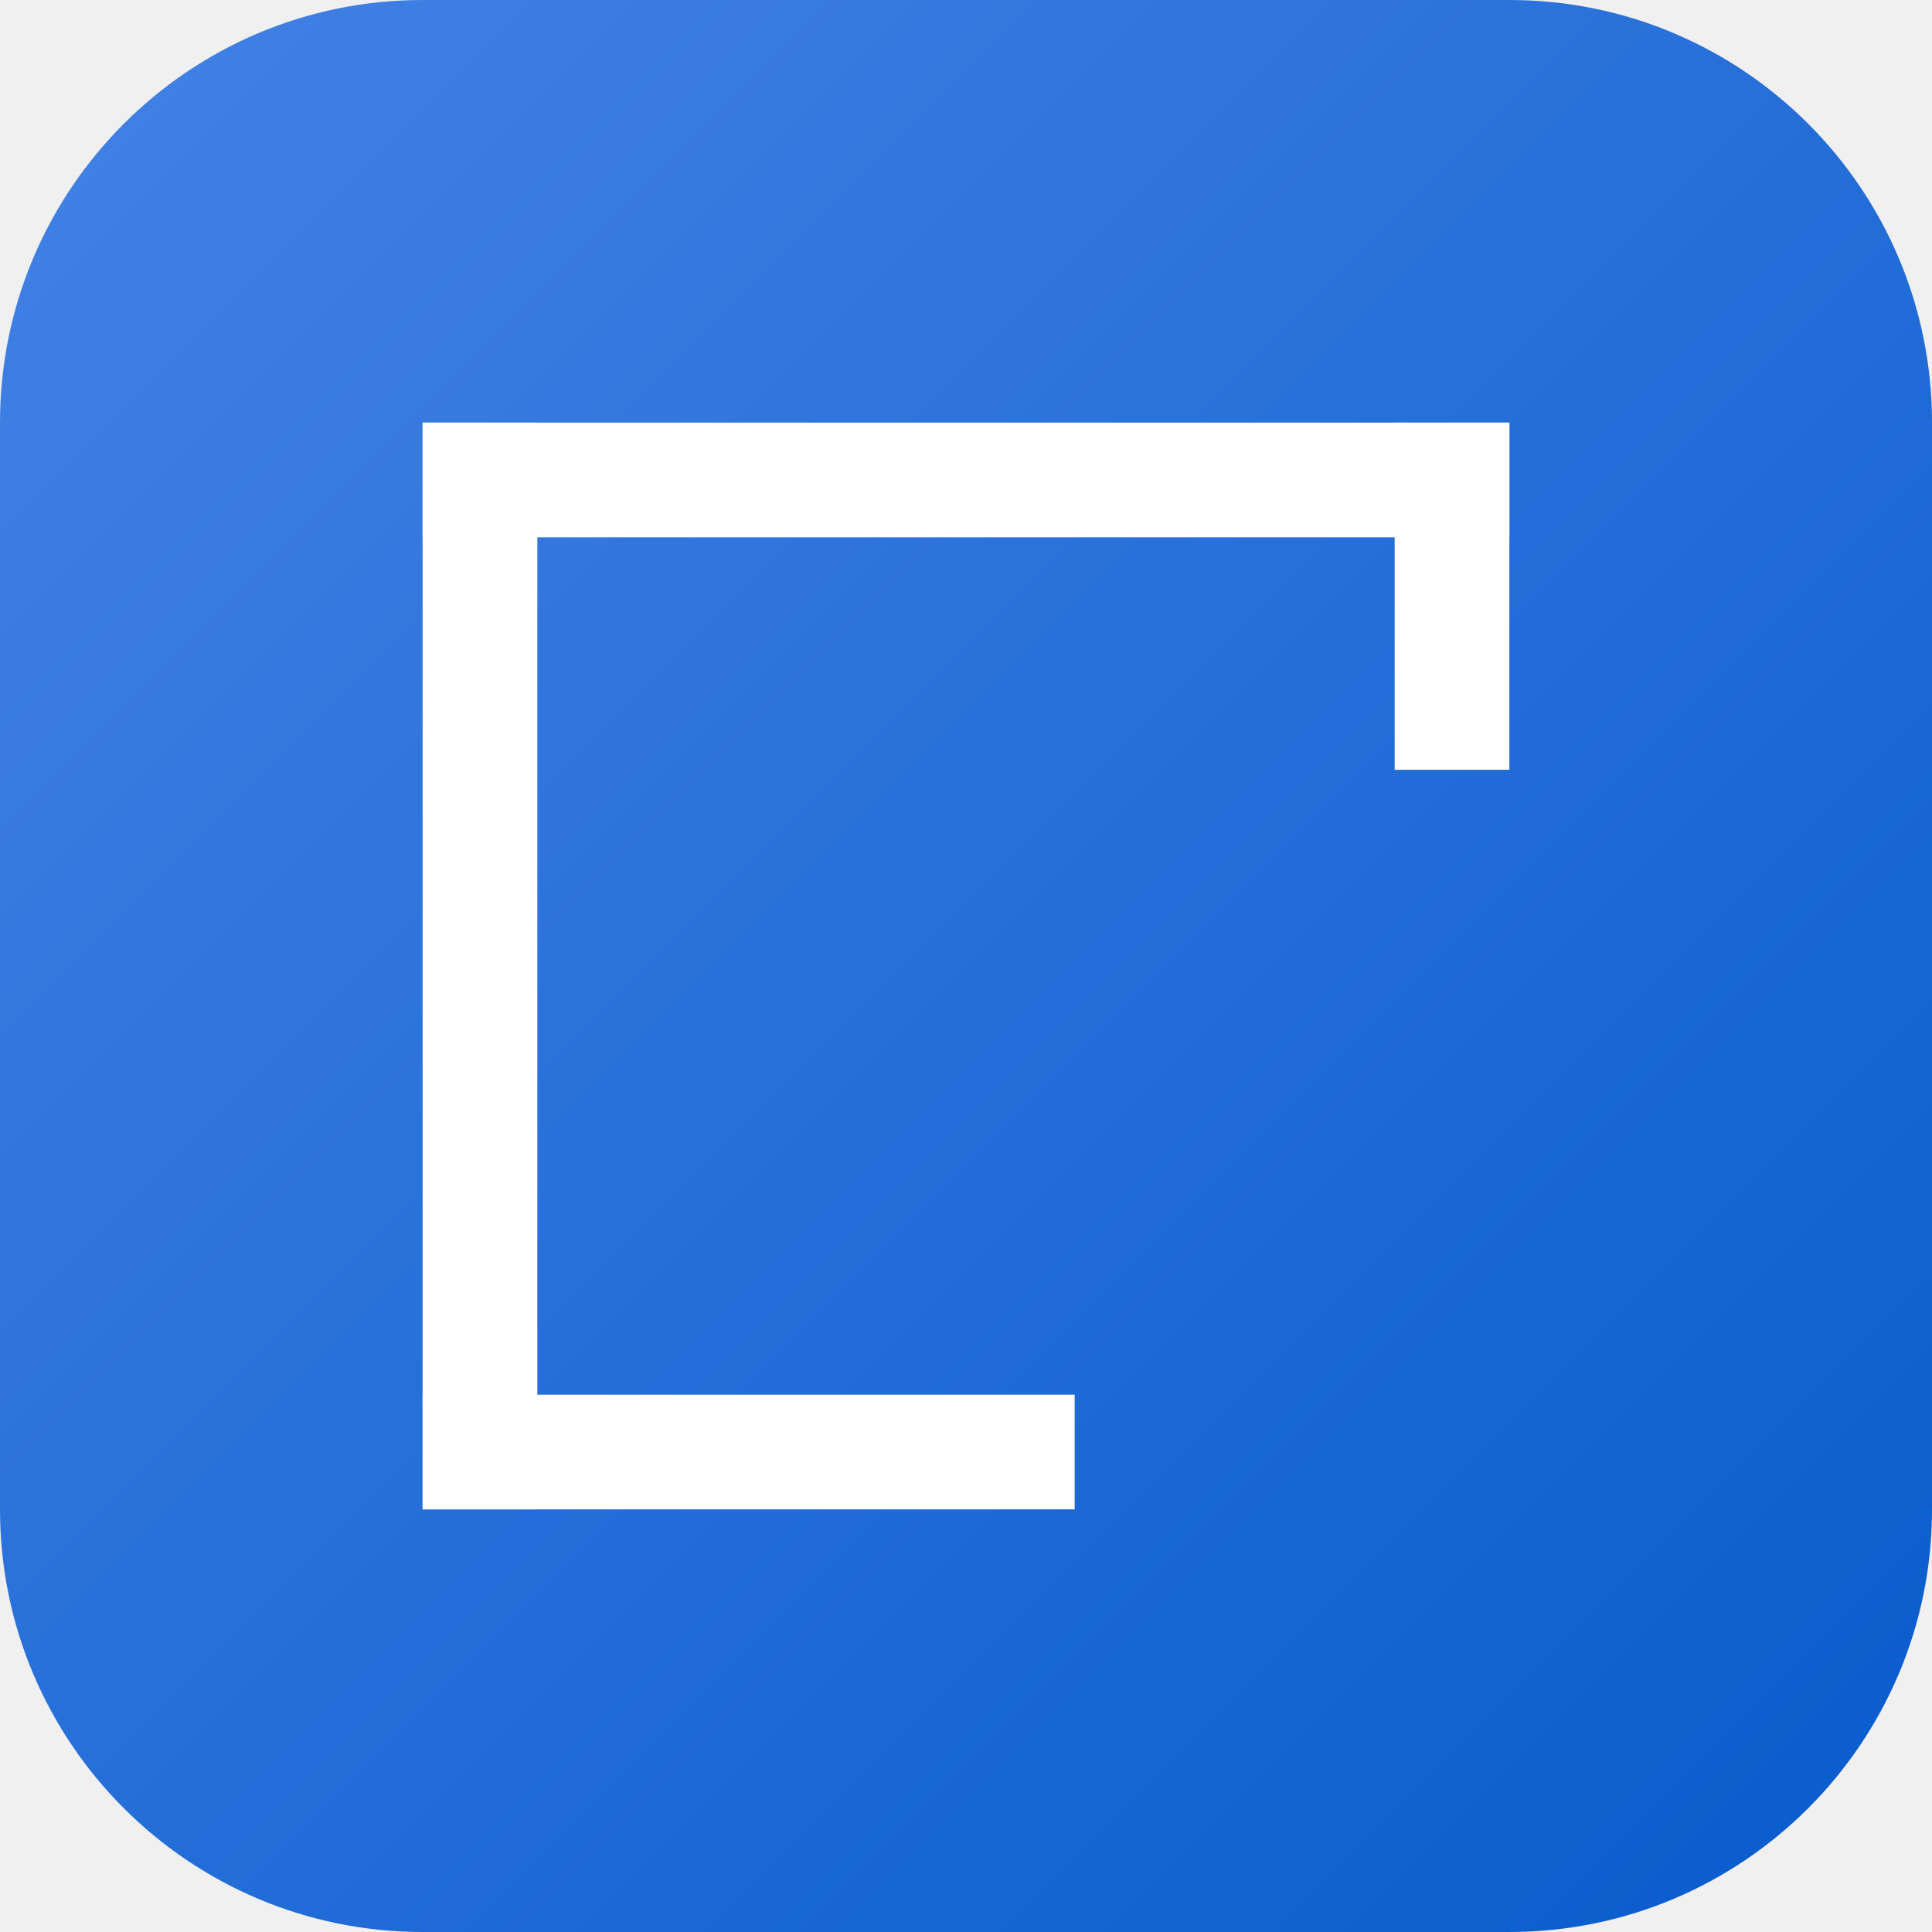
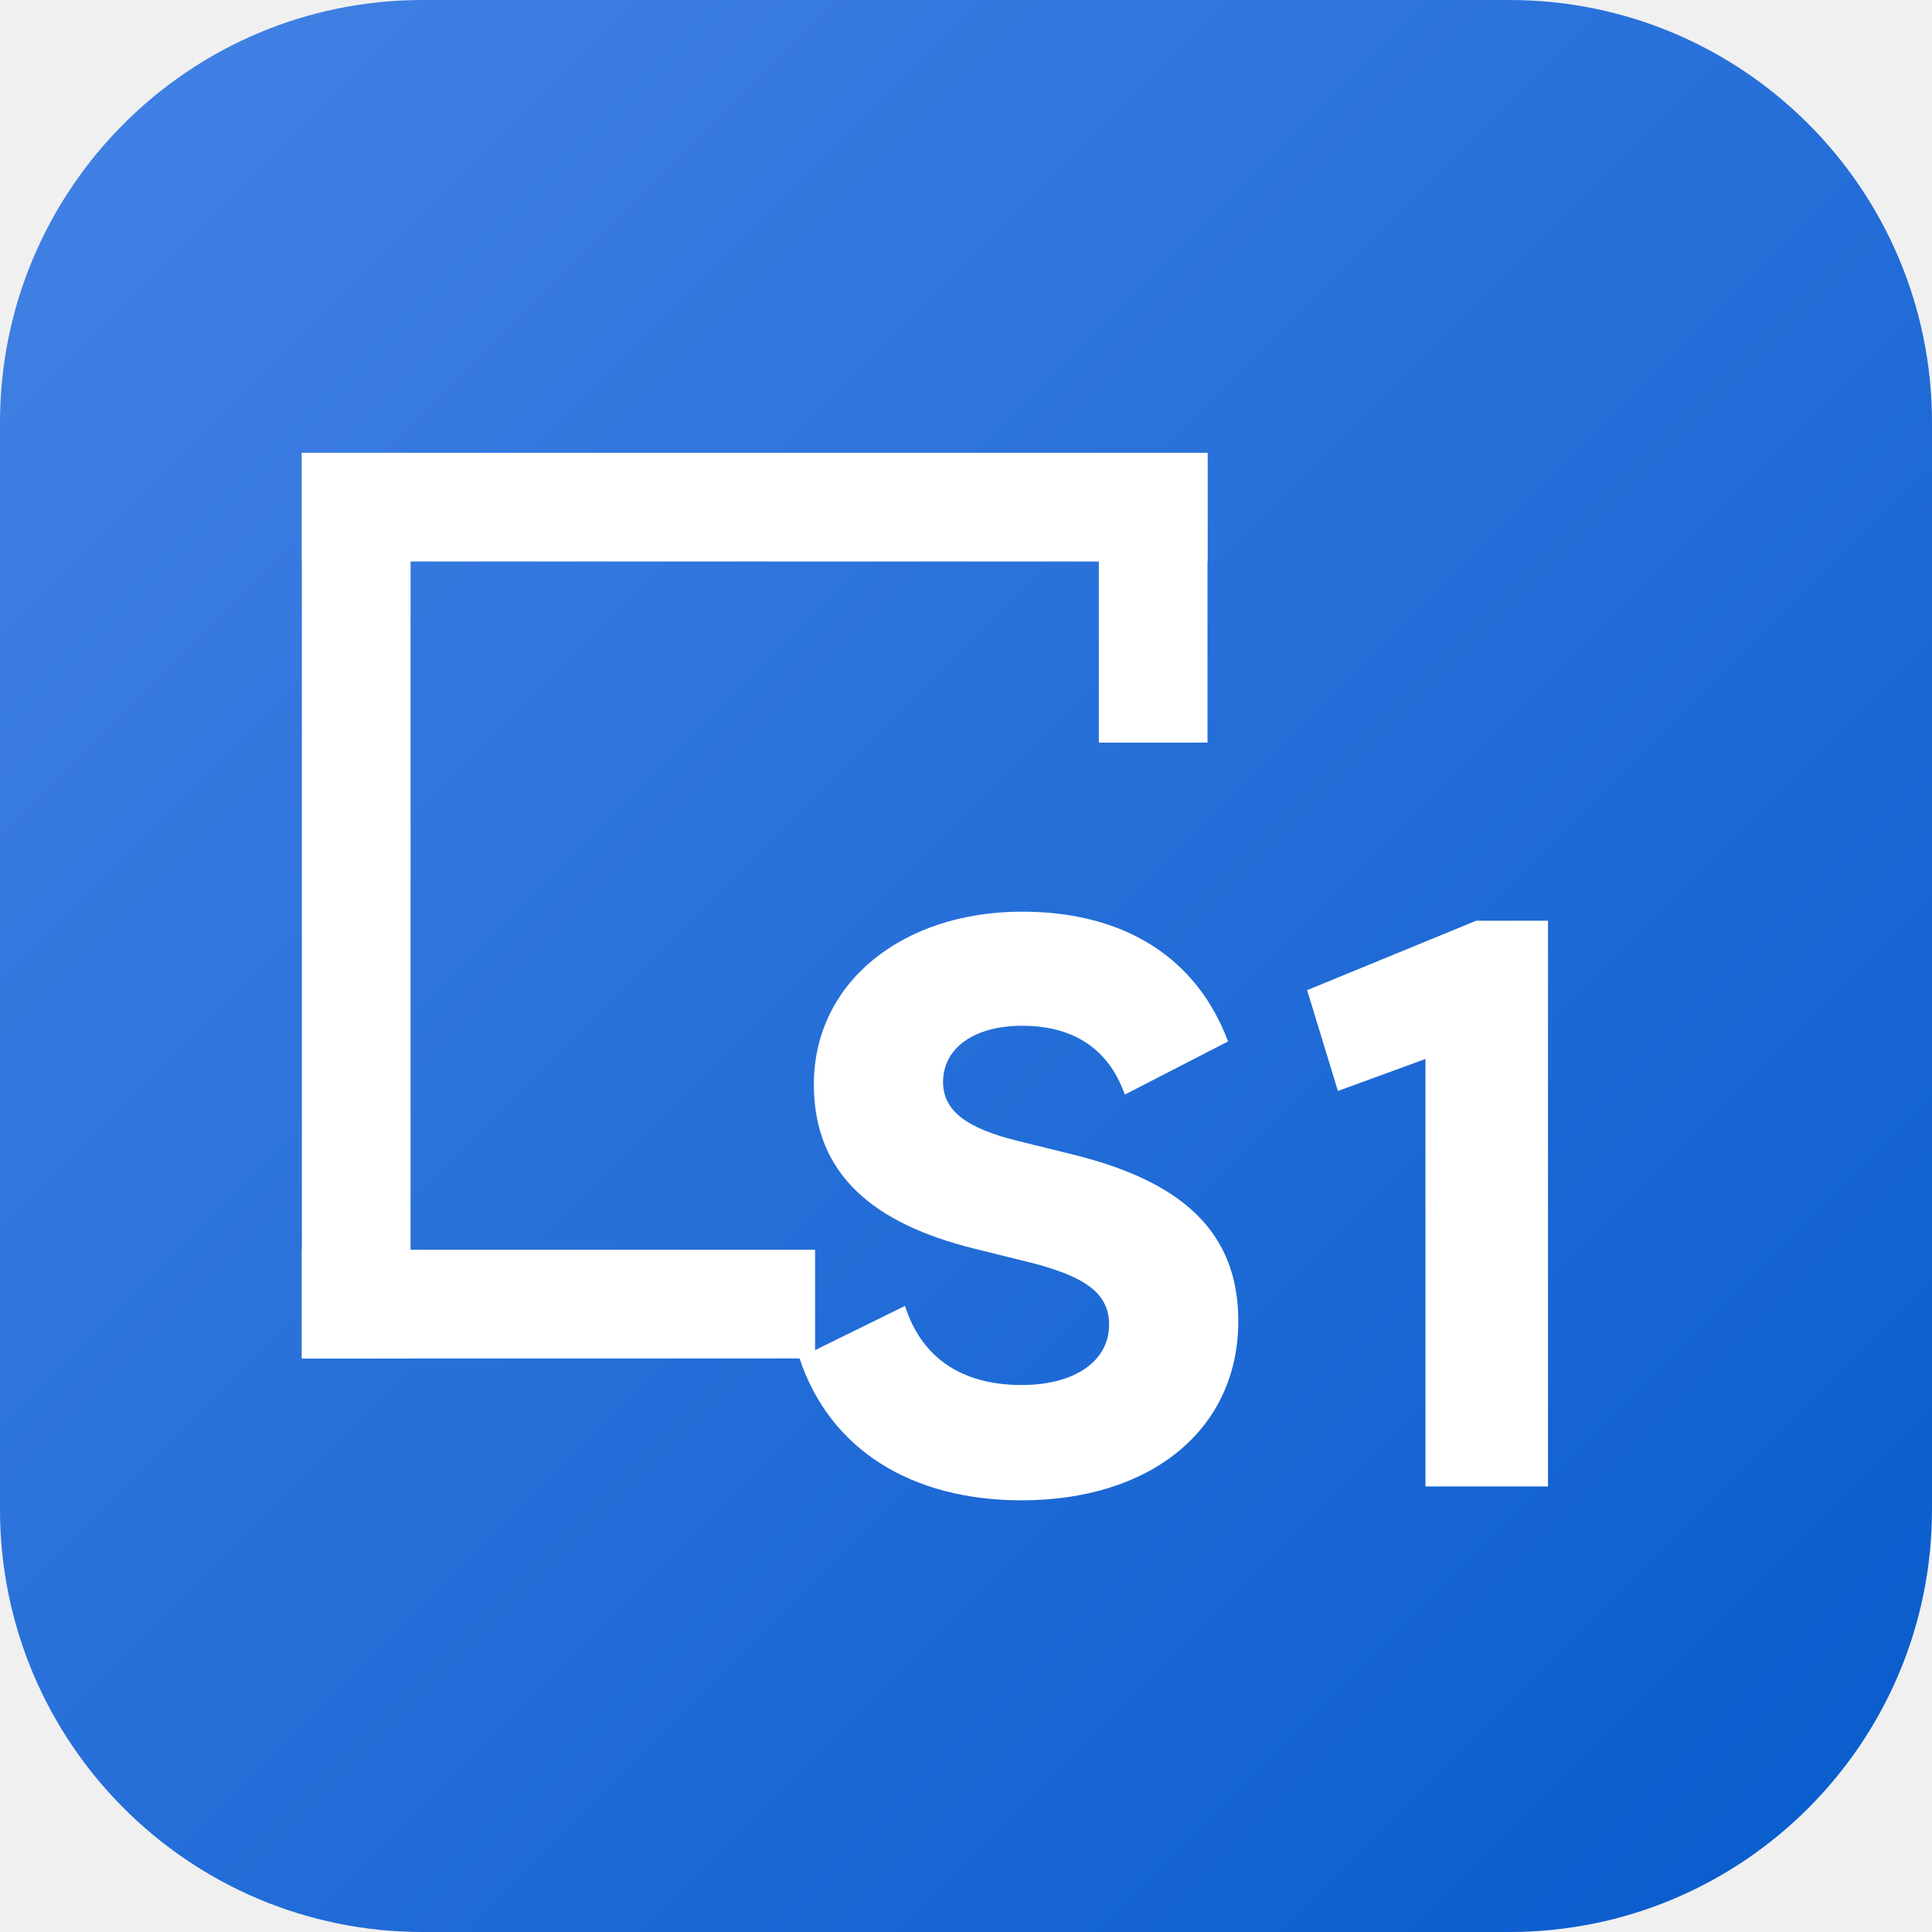
- <svg xmlns="http://www.w3.org/2000/svg" viewBox="0 0 64 64">
+ <svg xmlns="http://www.w3.org/2000/svg" viewBox="0 0 64 64" role="img" aria-label="Square 1 AI">
  <defs>
    <linearGradient id="sq1-bg" x1="0%" y1="0%" x2="100%" y2="100%">
      <stop offset="0%" stop-color="#4482E5" />
      <stop offset="100%" stop-color="#075BCC" />
    </linearGradient>
  </defs>
  <rect width="64" height="64" rx="14" fill="url(#sq1-bg)" />
  <g fill="#FFFFFF">
-     <rect x="14" y="14" width="36" height="3.8" />
-     <rect x="14" y="14" width="3.8" height="36" />
-     <rect x="46.2" y="14" width="3.8" height="11.5" />
-     <rect x="14" y="46.2" width="21.6" height="3.8" />
+     <rect x="10" y="15" width="30" height="3.6" />
+     <rect x="10" y="15" width="3.6" height="30" />
+     <rect x="36.4" y="15" width="3.6" height="9.6" />
+     <rect x="10" y="41.4" width="17" height="3.6" />
+   </g>
+   <g fill="#FFFFFF">
+     <path d="M33.86 30.2c-3.98 0-6.9 2.36-6.9 5.72 0 3.02 2.02 4.62 5.3 5.44l1.86.46c1.9.48 2.62 1.06 2.62 2.06 0 1.2-1.12 2-2.9 2-2 0-3.32-.92-3.86-2.62l-3.5 1.72c1 3.04 3.72 4.72 7.36 4.72 4.28 0 7.18-2.34 7.18-5.94 0-2.98-1.9-4.62-5.42-5.5l-1.86-.46c-1.72-.42-2.5-1-2.5-1.96 0-1.1 1-1.86 2.62-1.86 1.74 0 2.88.8 3.4 2.28l3.42-1.76c-1.02-2.74-3.4-4.3-6.82-4.3z" />
+     <path d="M48.9 30.5l-5.6 2.3 1.02 3.34 2.9-1.06v14.16h4.06V30.5z" />
  </g>
</svg>
